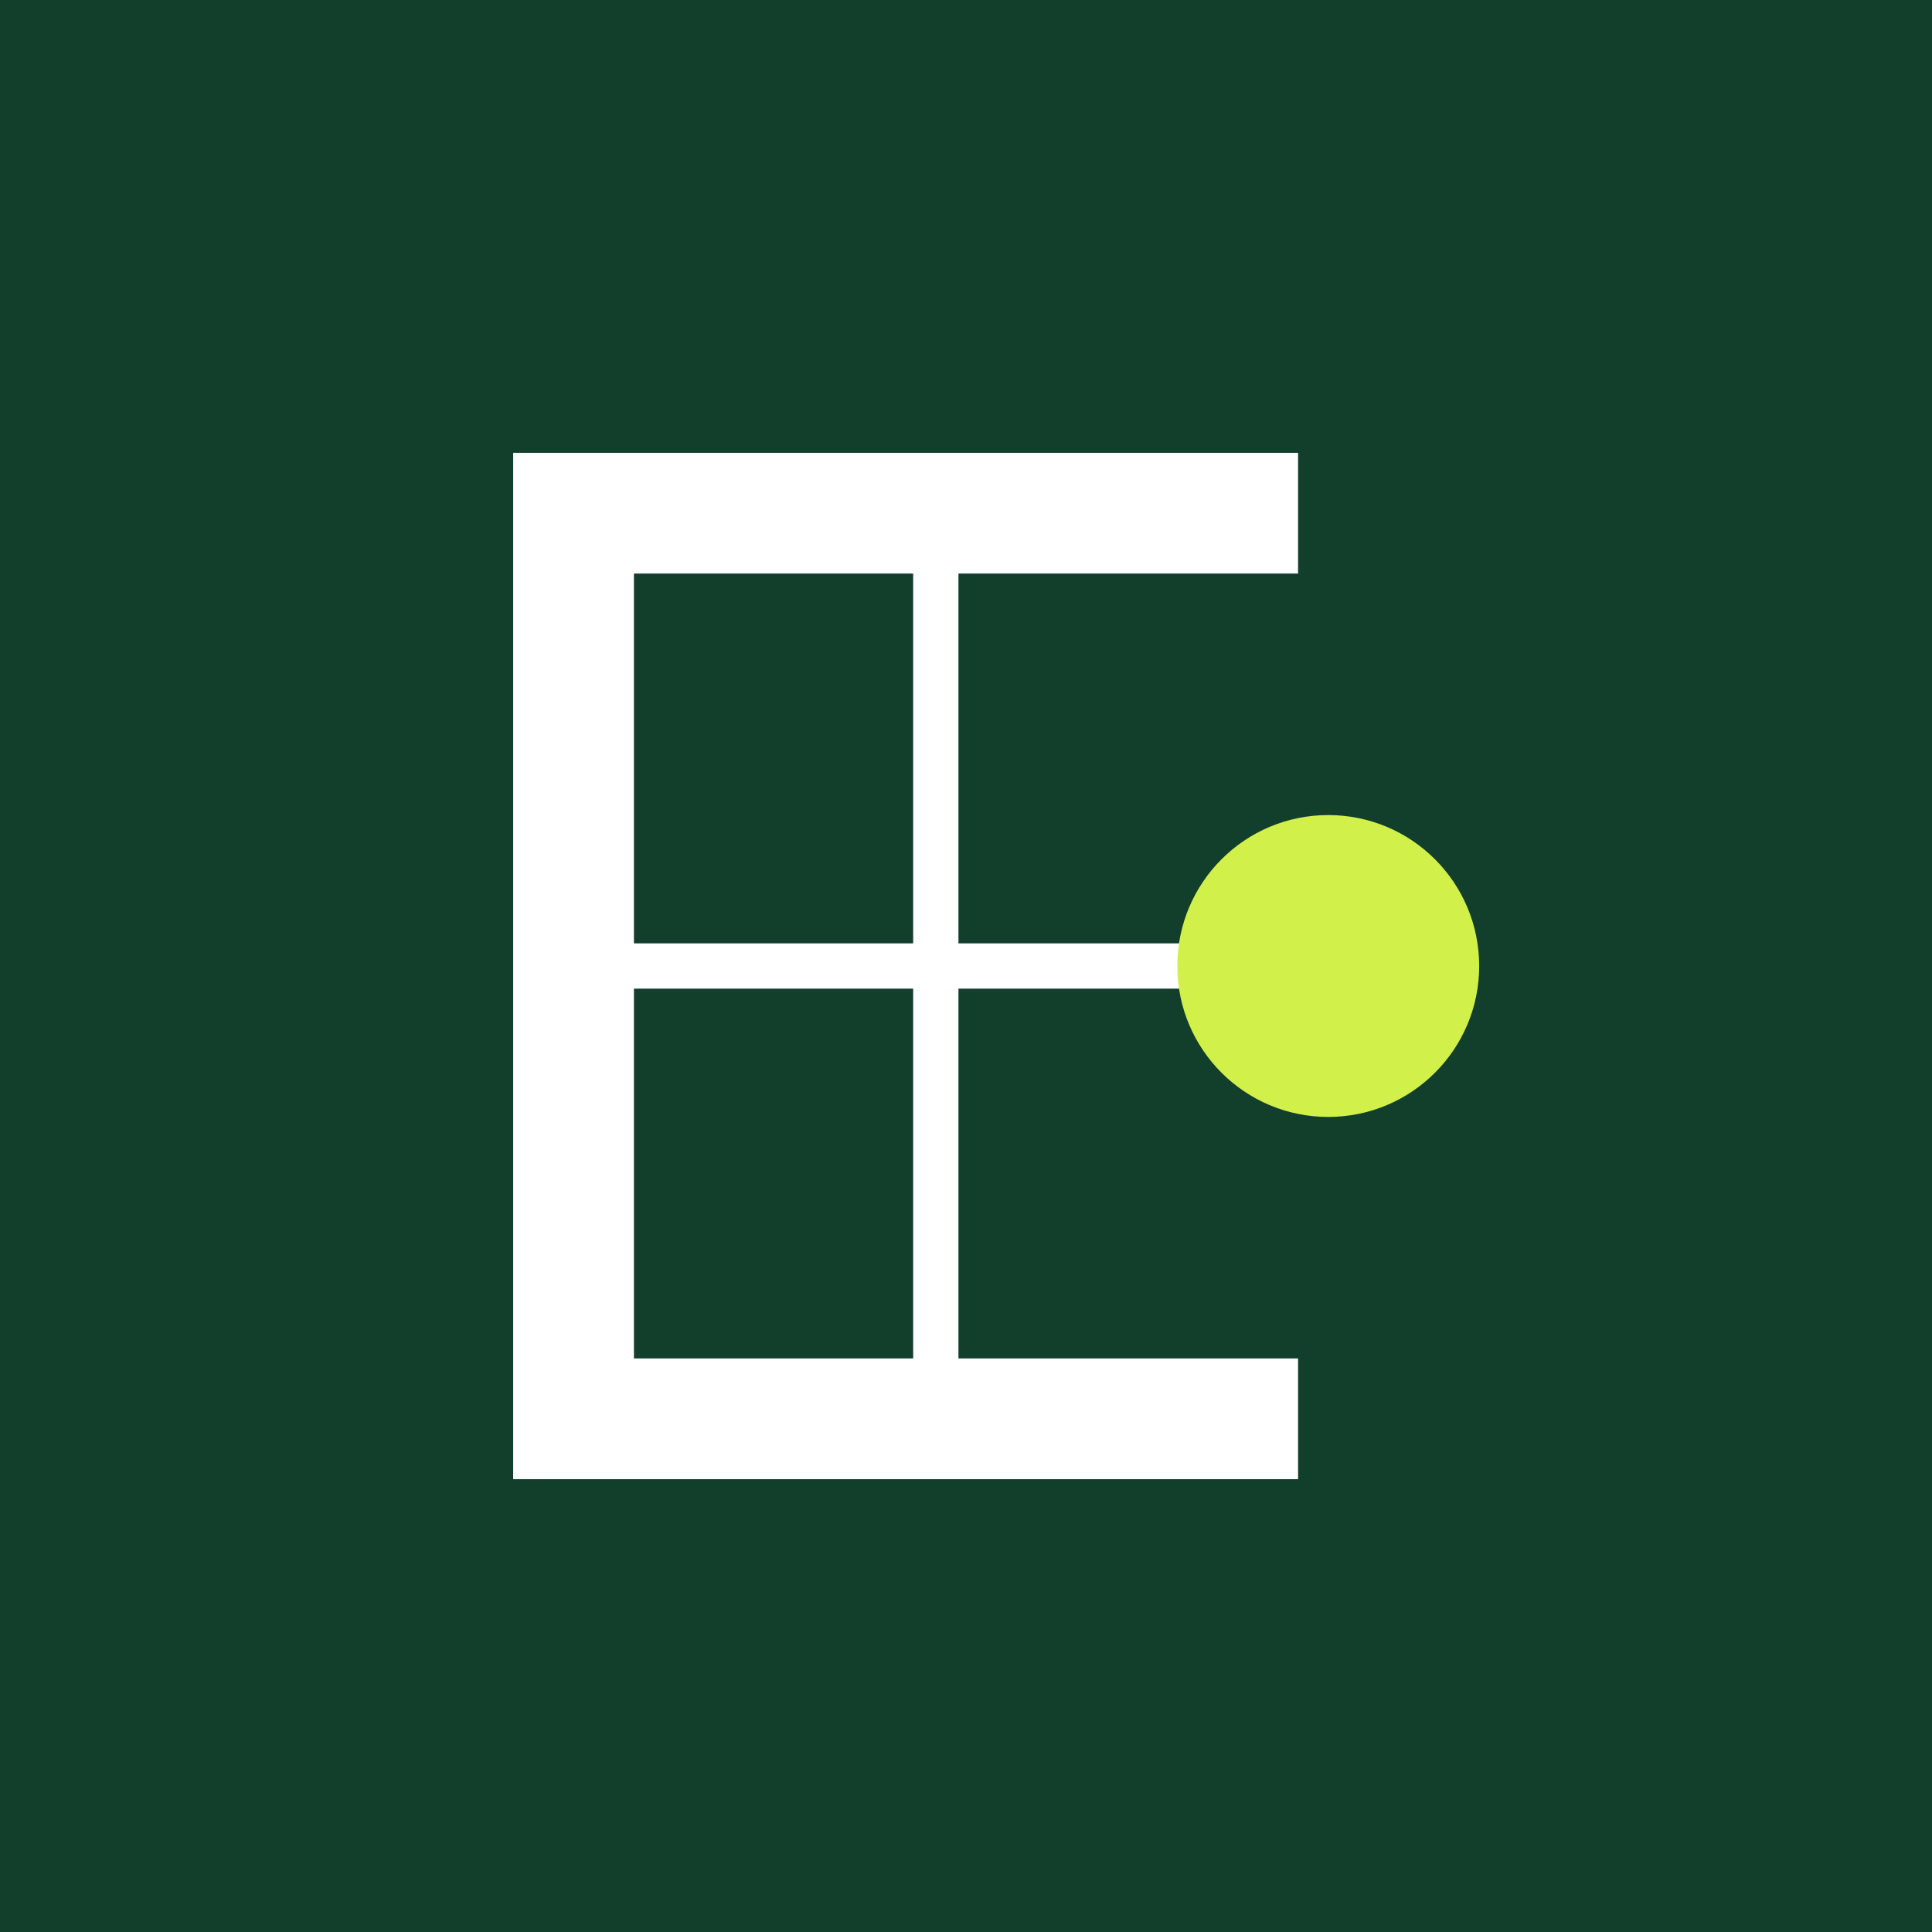
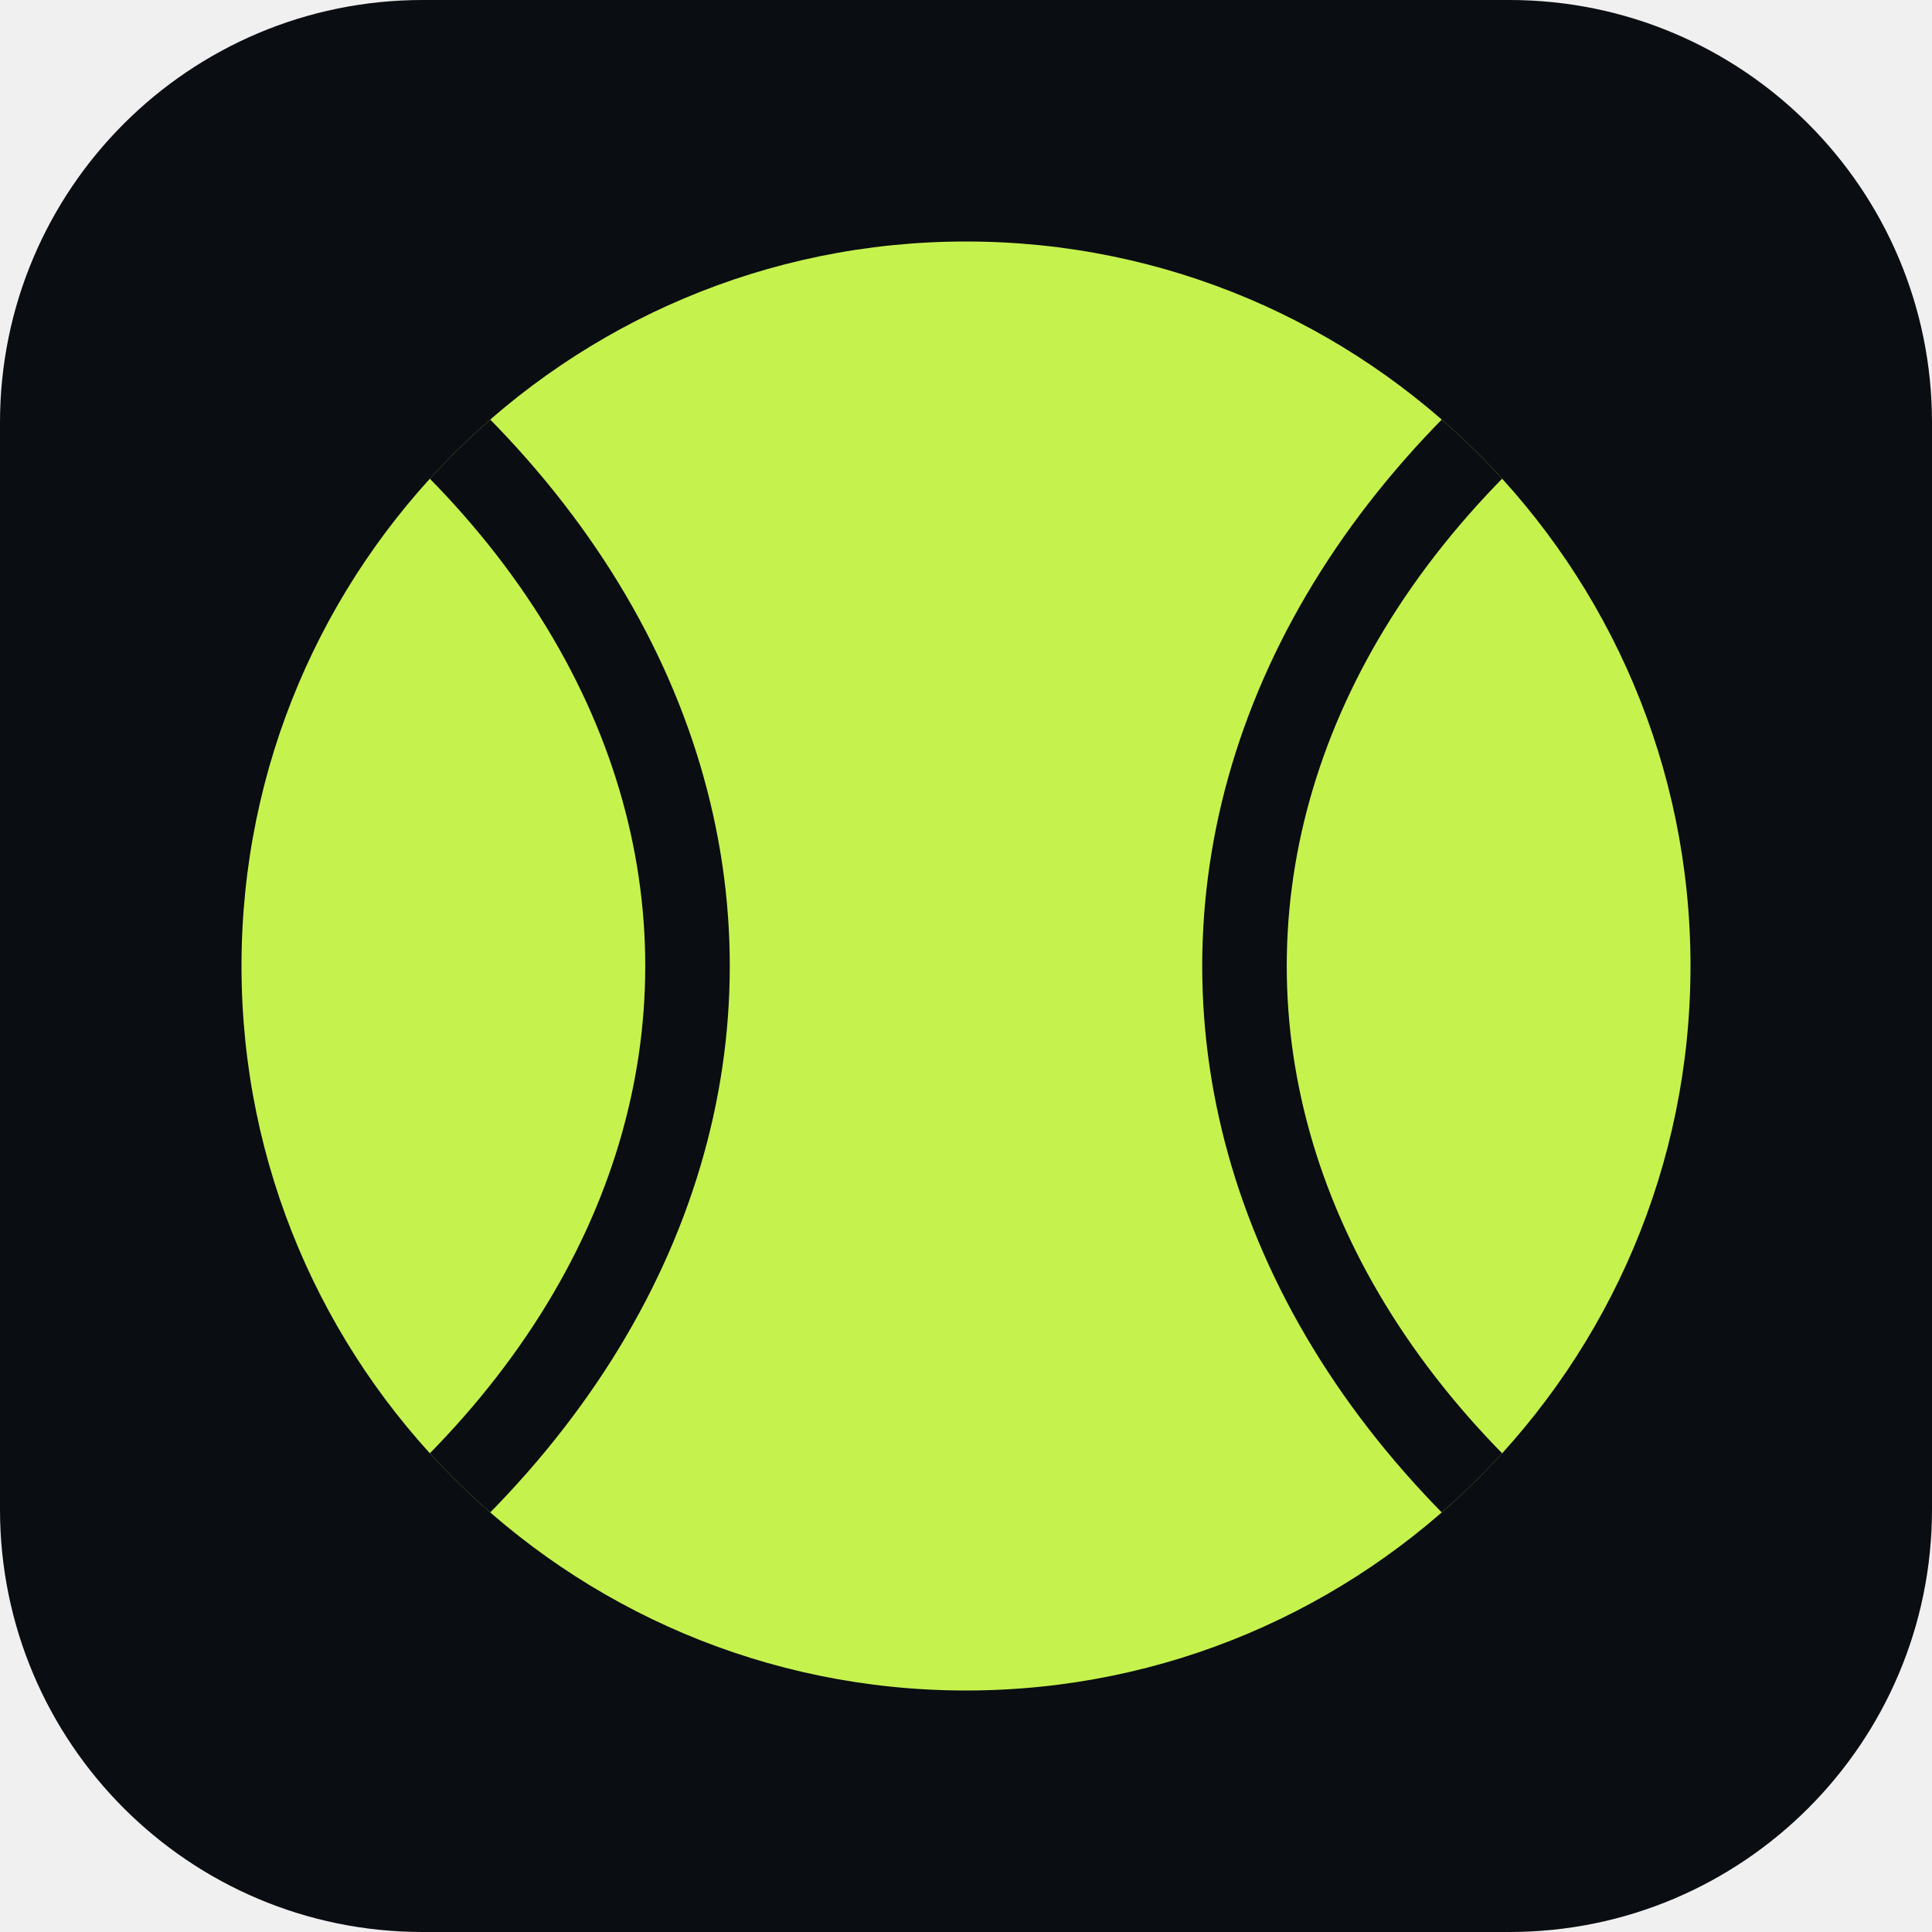
<svg xmlns="http://www.w3.org/2000/svg" viewBox="0 0 64 64" width="64" height="64">
-   <rect width="64" height="64" fill="#123e2c" />
-   <path d="M43 17H19v30h24" fill="none" stroke="#ffffff" stroke-width="4" />
-   <path d="M19 32h24M31 17v30" fill="none" stroke="#ffffff" stroke-width="1.5" />
-   <circle cx="44" cy="32" r="5" fill="#d1f04a" />
+   <defs>
+     <clipPath id="ball">
+       <circle cx="32" cy="32" r="24" />
+     </clipPath>
+   </defs>
+   <rect width="64" height="64" rx="14" fill="#0A0D12" />
+   <circle cx="32" cy="32" r="24" fill="#C6F24E" />
+   <g clip-path="url(#ball)" fill="none" stroke="#0A0D12" stroke-width="2.8" stroke-linecap="round">
+     <path d="M8 9.2C27.7 21.2 27.7 42.8 8 54.8" />
+     <path d="M56 9.2C36.3 21.2 36.3 42.8 56 54.8" />
+   </g>
</svg>
